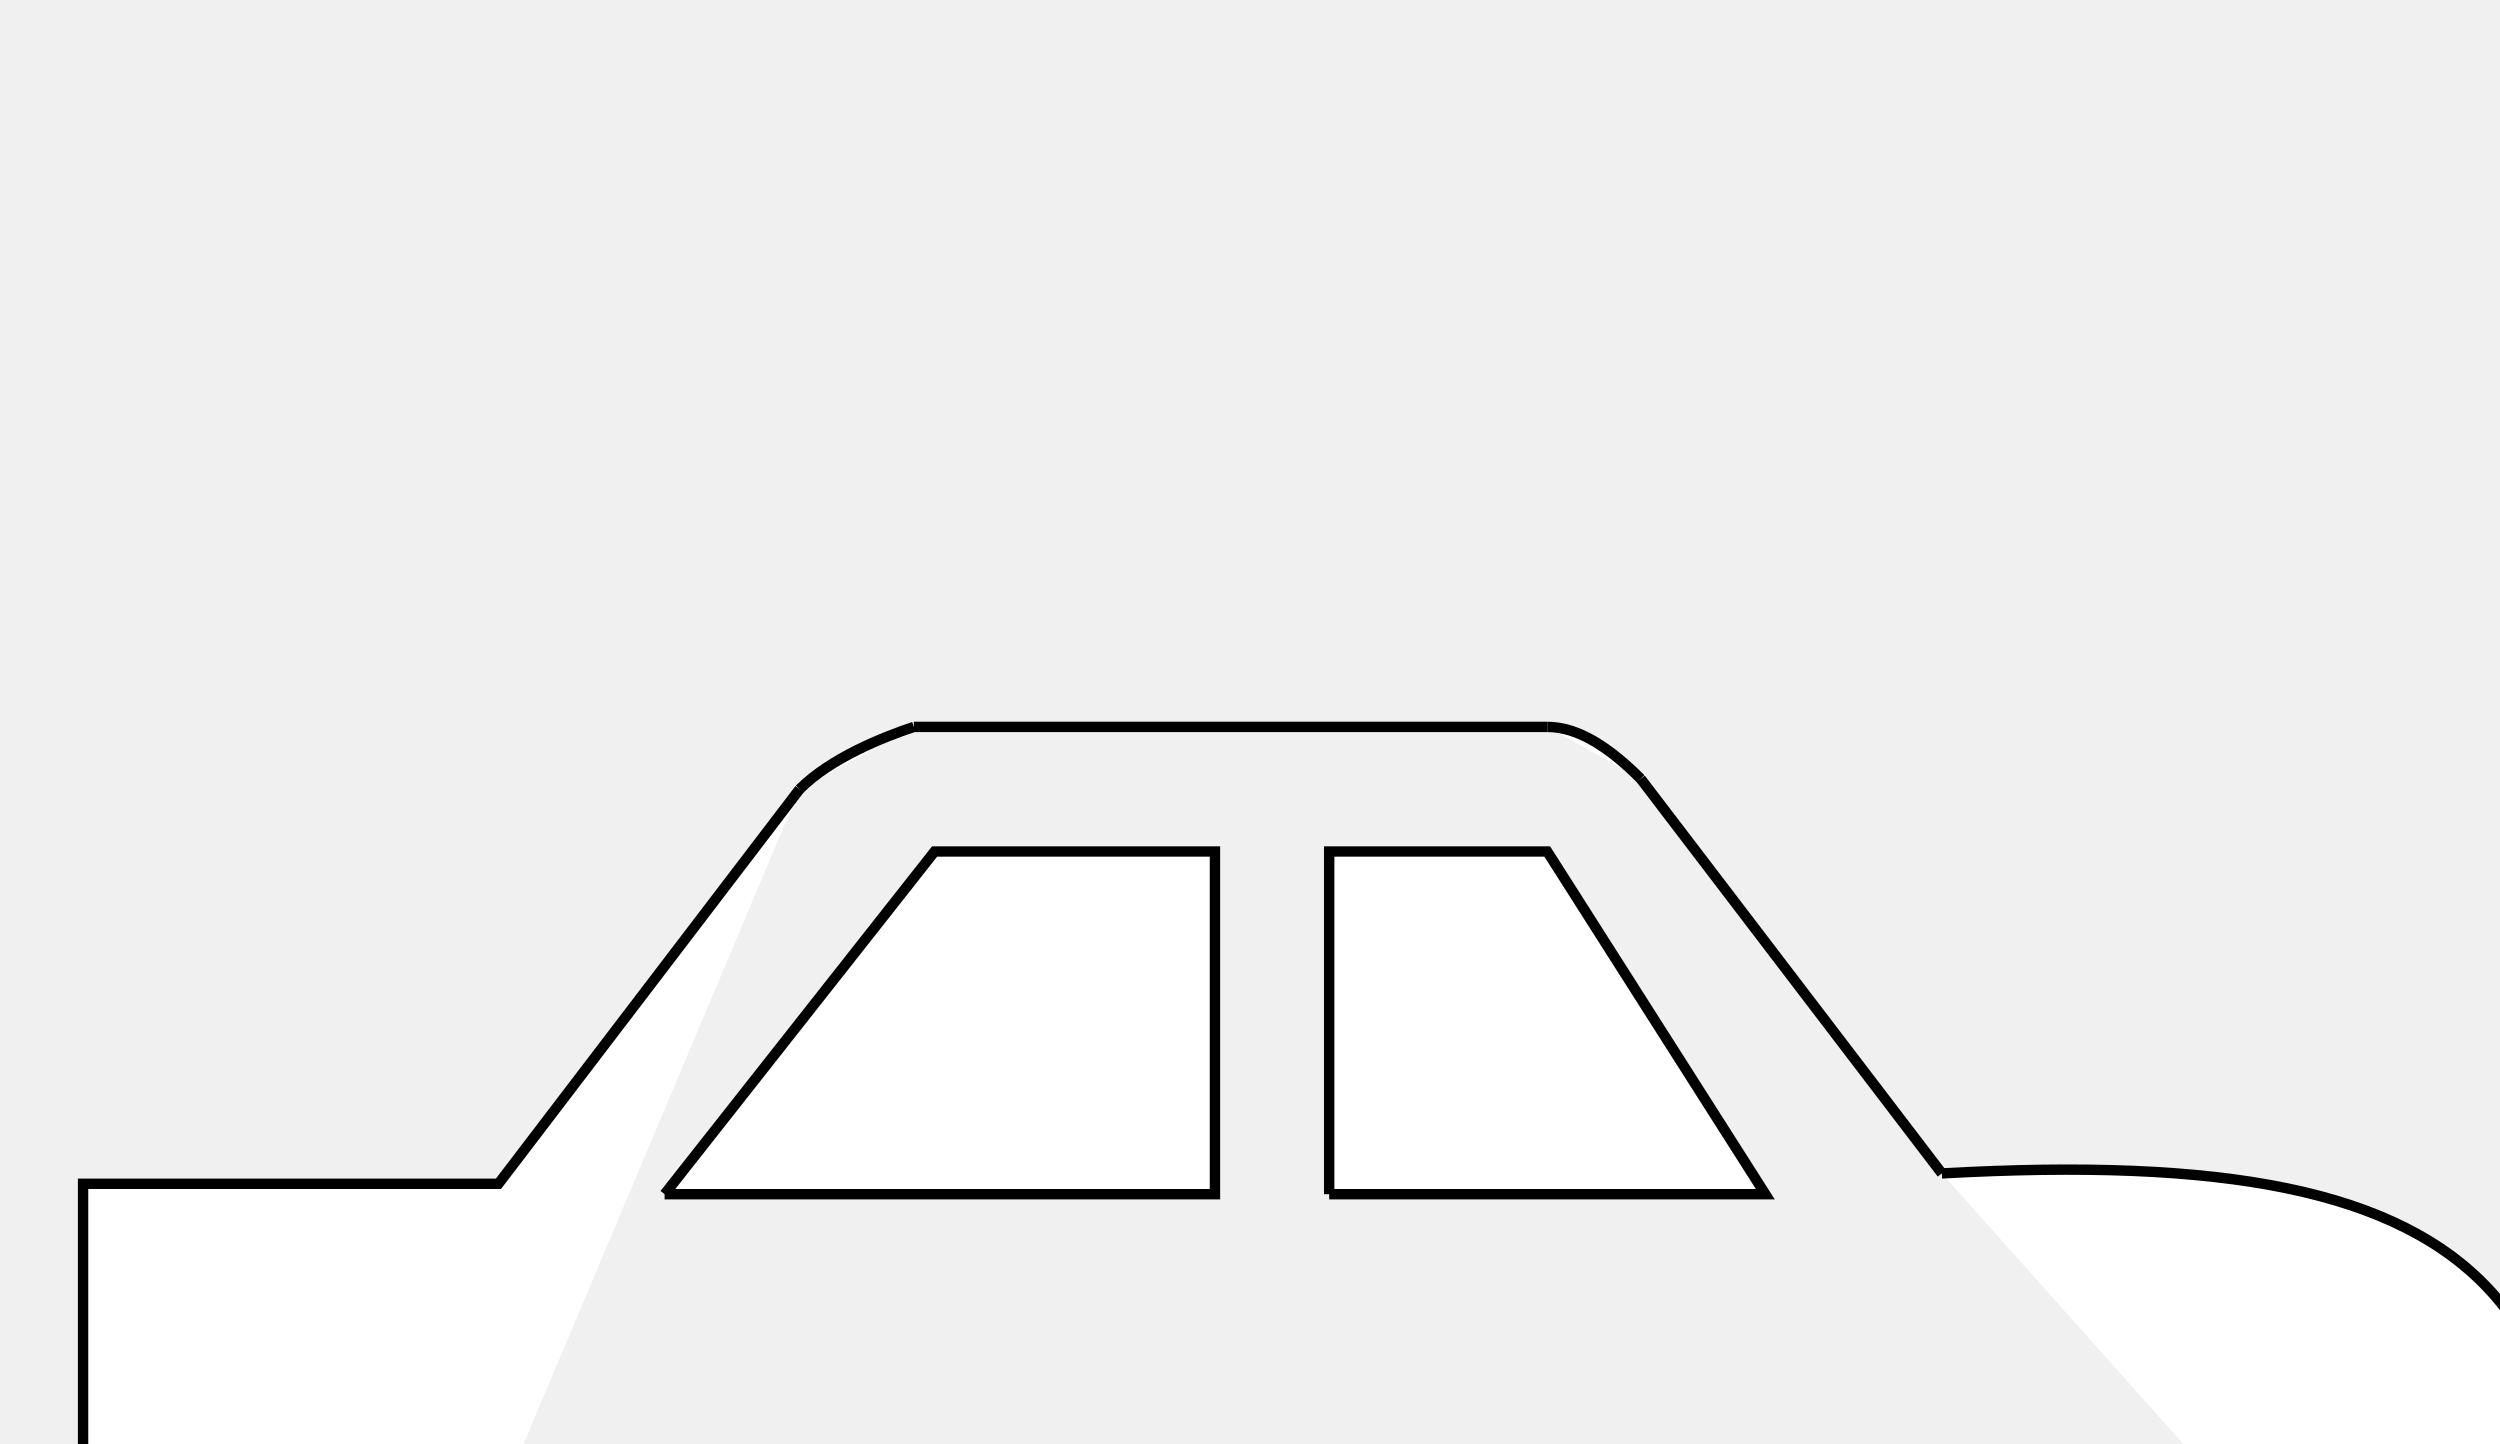
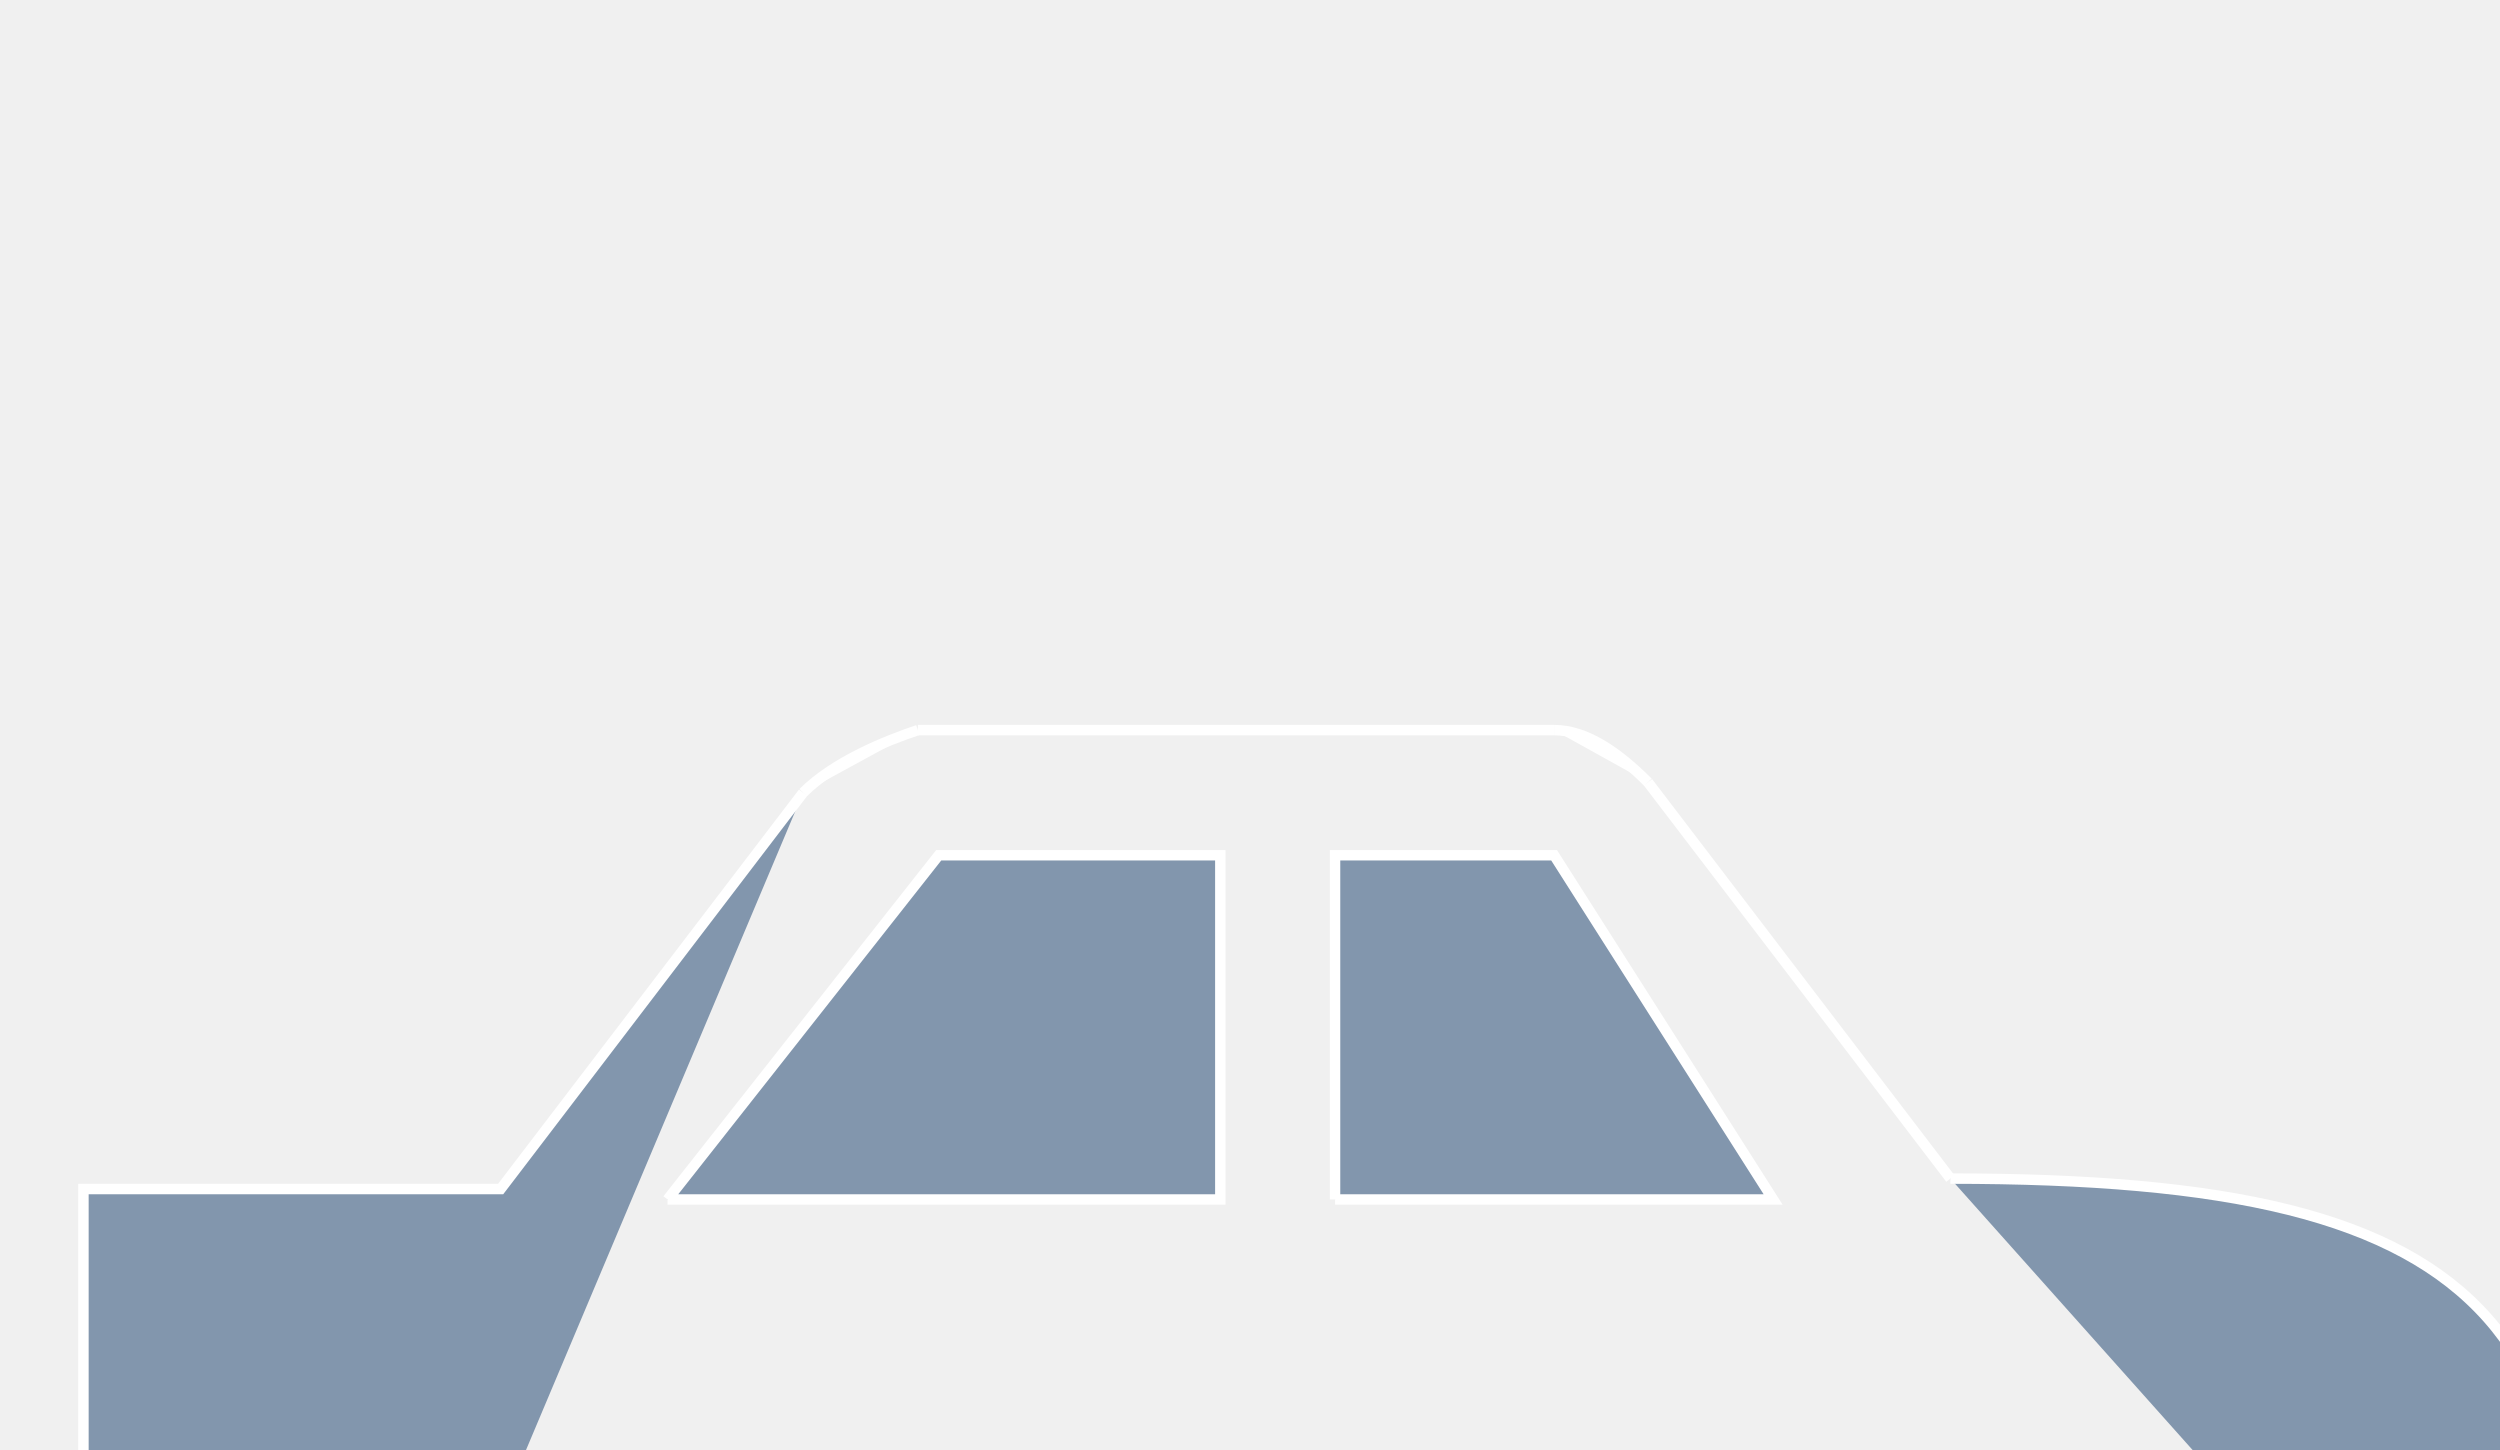
- <svg xmlns="http://www.w3.org/2000/svg" viewbox="0 0 257 257">
-   <path d="M 64 115 L 90 82 117 82 117 115 64 115" stroke="black" fill="white" />
-   <path d="M 128 115 L 128 82 149 82 170 115 128 115" stroke="black" fill="white" />
-   <path d="M 34 178 L 8 178 8 114 48 114 77 76" stroke="black" fill="white" />
-   <path d="M 159 178 C 164 135 224 135 230 178" stroke="black" fill="white" />
-   <path d="M 34 178 C 39 135 103 135 108 178" stroke="black" fill="white" />
-   <path d="M 187 113 C 241 110 255 125 245 178" stroke="black" fill="white" />
-   <path d="M 77 76 C 80 73 85 71 88 70" stroke="black" fill="white" />
-   <path d="M 149 70 C 152 70 155 72 158 75" stroke="black" fill="white" />
-   <circle cx="70" cy="181" r="27" stroke="black" fill="white" />
-   <circle cx="194" cy="181" r="27" stroke="black" fill="white" />
-   <line x1="108" y1="178" x2="159" y2="178" stroke="black" />
-   <line x1="230" y1="178" x2="245" y2="178" stroke="black" />
-   <line x1="158" y1="75" x2="187" y2="113" stroke="black" />
-   <line x1="88" y1="70" x2="149" y2="70" stroke="black" />
+ <svg xmlns="http://www.w3.org/2000/svg" viewbox="0 0 257 257" style="background-color:#8296ad">
+   <path d="M 64 115 L 90 82 117 82 117 115 64 115" stroke="#FFFFFF" fill="#8296AD" />
+   <path d="M 128 115 L 128 82 149 82 170 115 128 115" stroke="#FFFFFF" fill="#8296AD" />
+   <path d="M 34 178 L 8 178 8 114 48 114 77 76" stroke="#FFFFFF" fill="#8296AD" />
+   <path d="M 159 178 C 164 135 224 135 230 178" stroke="#FFFFFF" fill="#8296AD" />
+   <path d="M 34 178 C 39 135 103 135 108 178" stroke="#FFFFFF" fill="#8296AD" />
+   <path d="M 187 113 C 240 113 252 127 245 178" stroke="#FFFFFF" fill="#8296AD" />
+   <path d="M 77 76 C 80 73 85 71 88 70" stroke="#FFFFFF" fill="white" />
+   <path d="M 149 70 C 152 70 155 72 158 75" stroke="#FFFFFF" fill="white" />
+   <circle cx="70" cy="181" r="27" stroke="#FFFFFF" fill="#8296AD" />
+   <circle cx="194" cy="181" r="27" stroke="#FFFFFF" fill="#8296AD" />
+   <line x1="108" y1="178" x2="159" y2="178" stroke="#FFFFFF" />
+   <line x1="230" y1="178" x2="245" y2="178" stroke="#FFFFFF" />
+   <line x1="158" y1="75" x2="187" y2="113" stroke="#FFFFFF" />
+   <line x1="88" y1="70" x2="149" y2="70" stroke="#FFFFFF" />
</svg>
